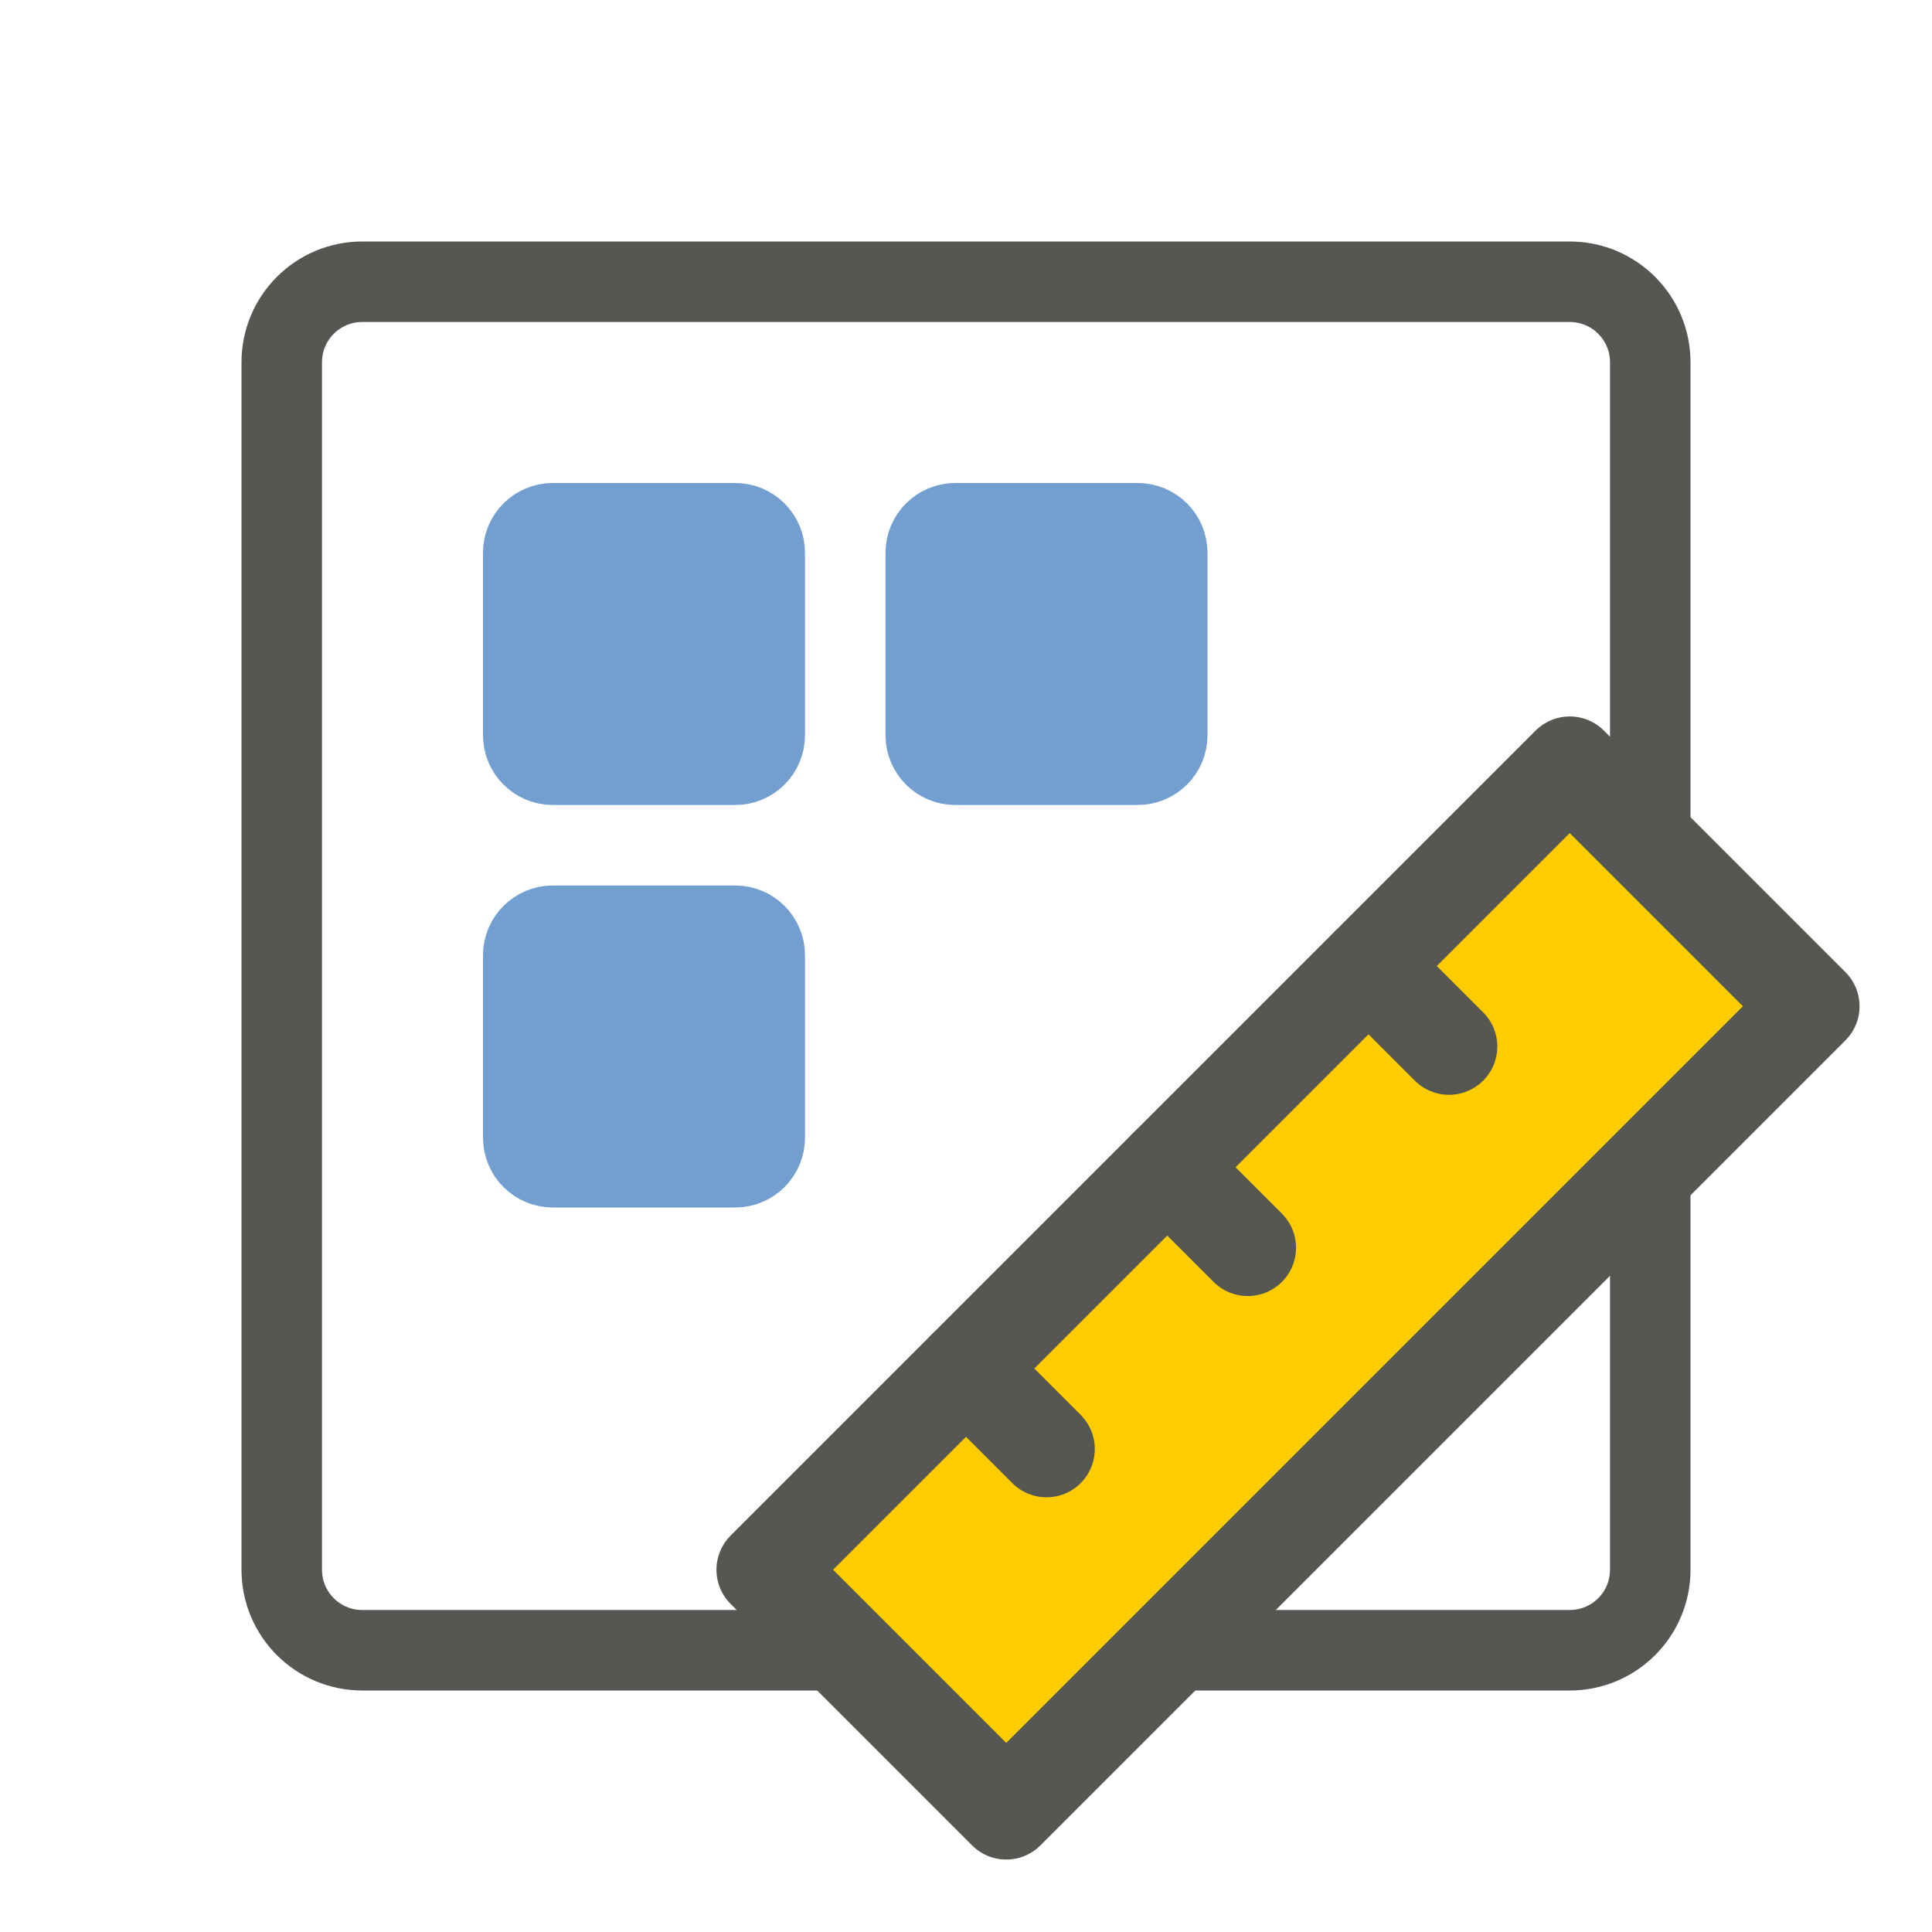
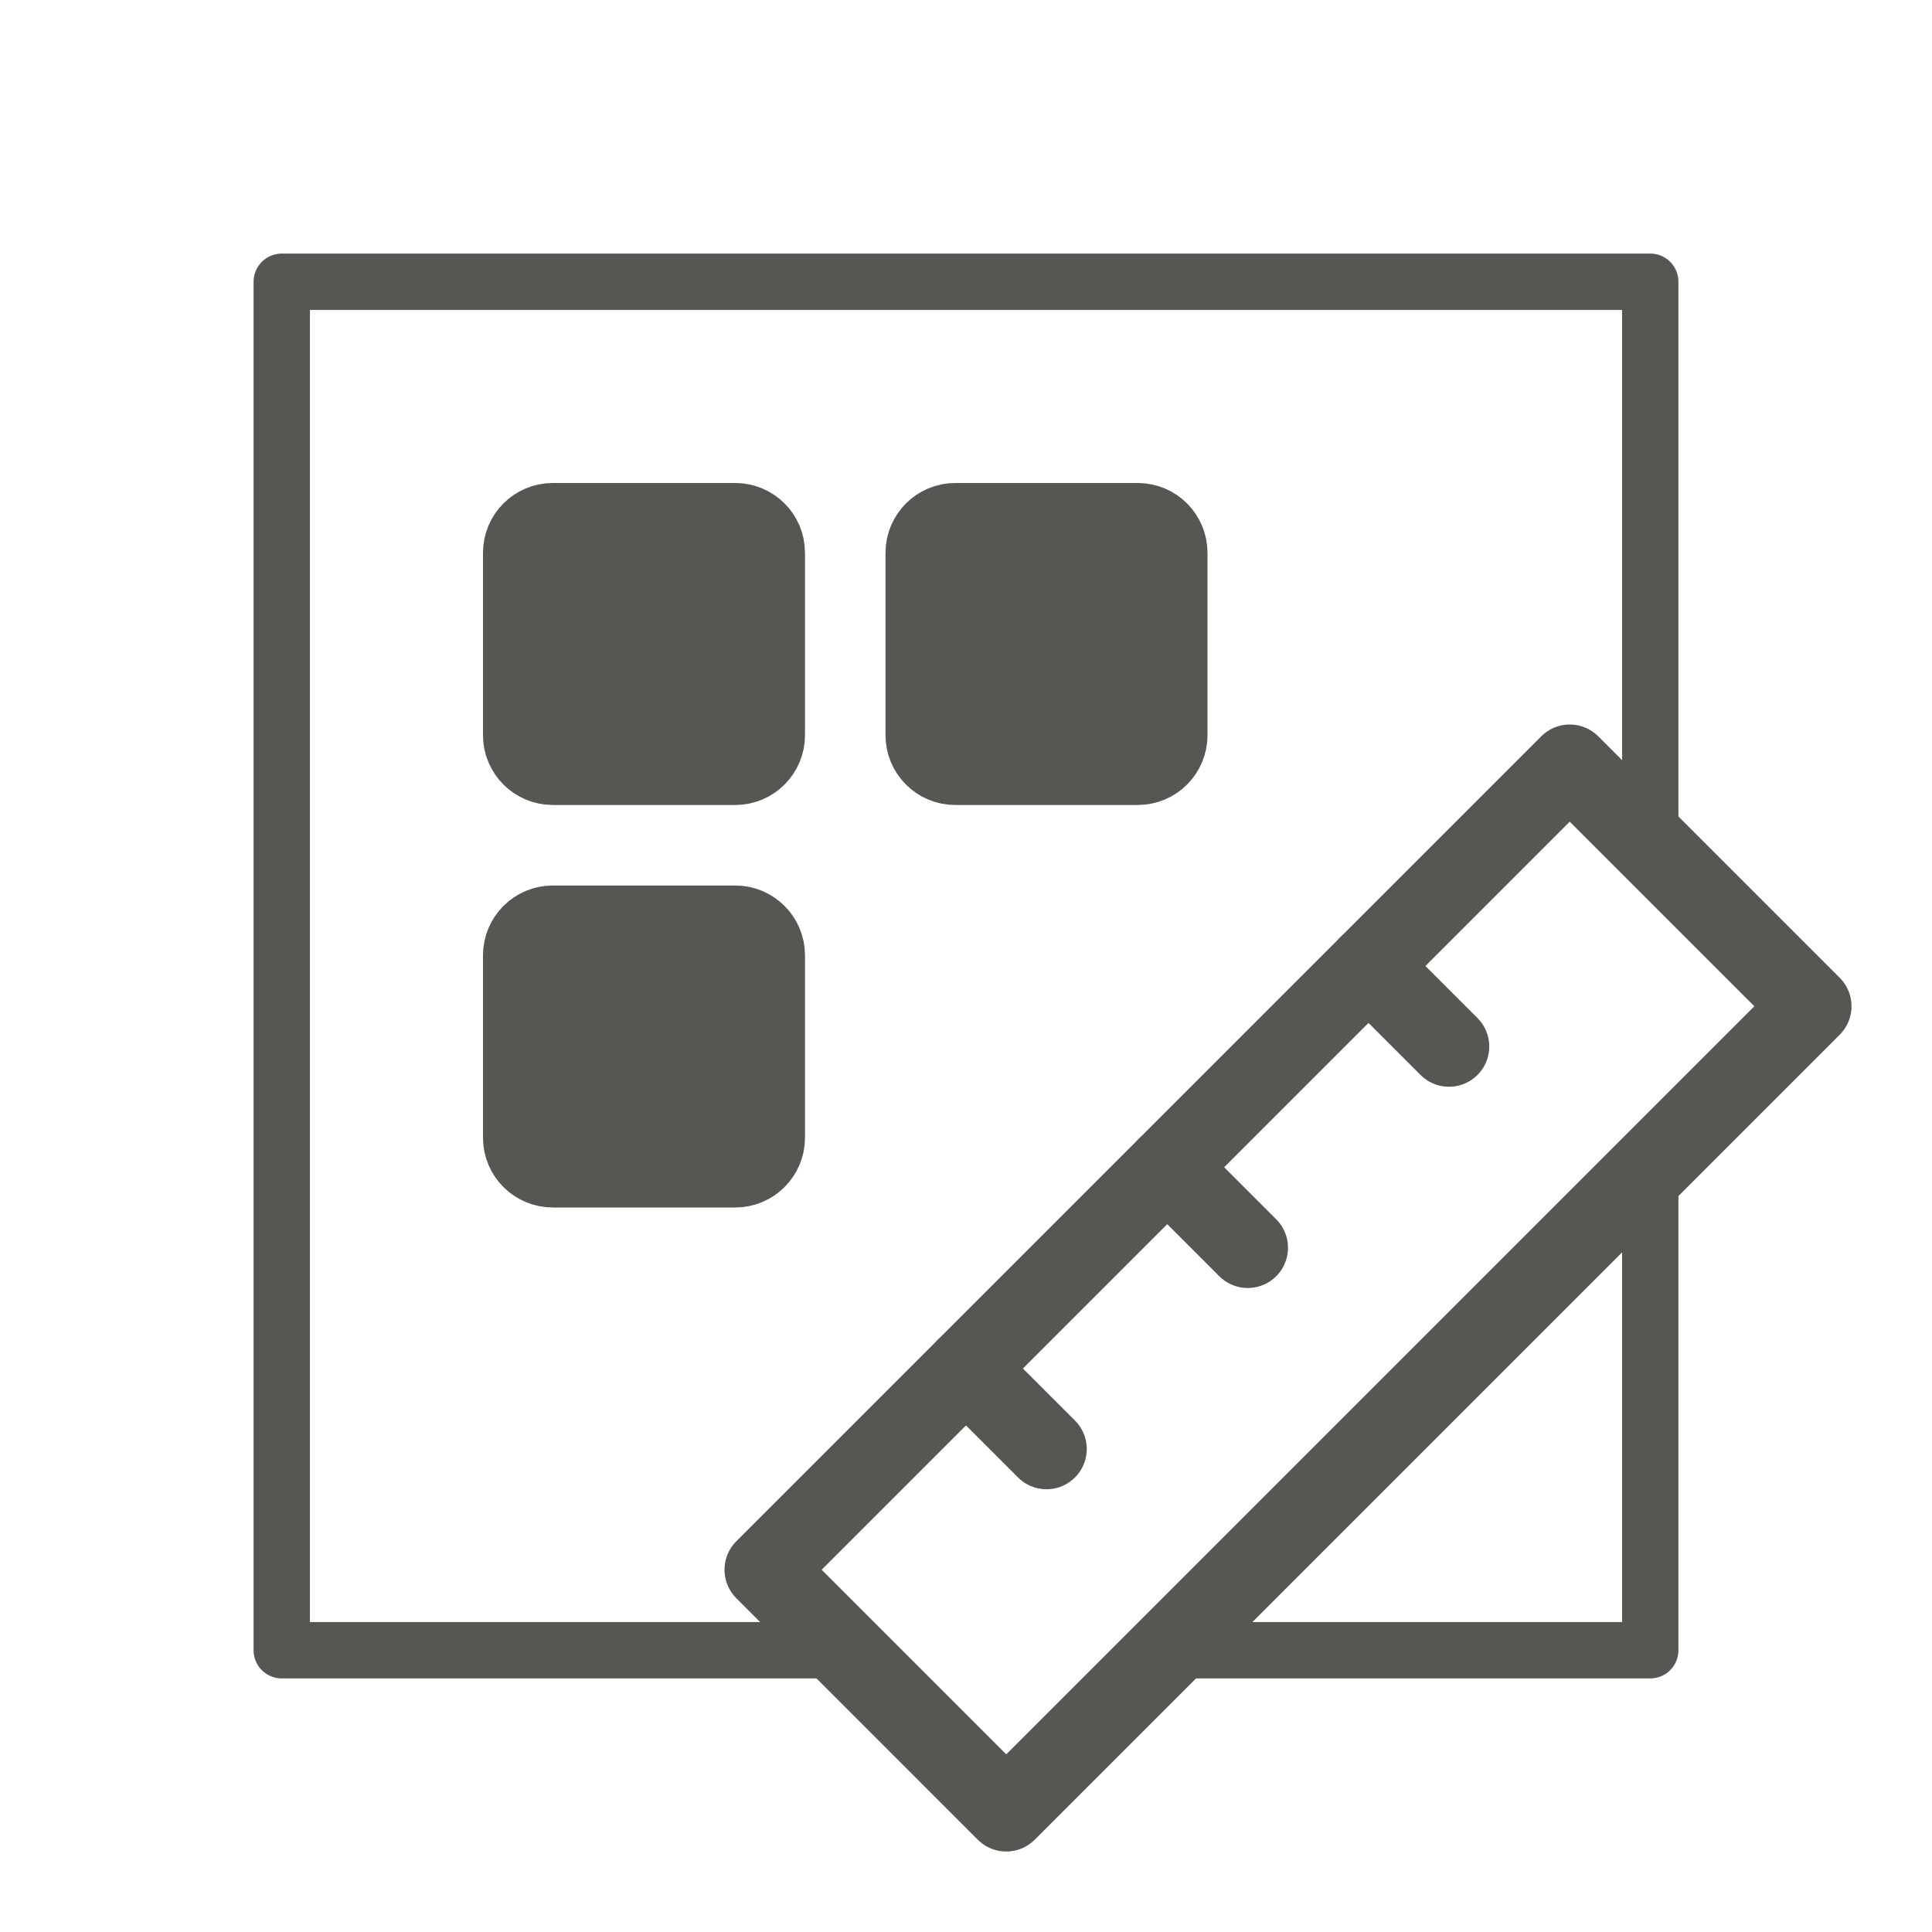
<svg xmlns="http://www.w3.org/2000/svg" xmlns:xlink="http://www.w3.org/1999/xlink" xml:space="preserve" id="svg5" version="1.1" viewBox="0 0 24 24" height="24" width="24">
  <defs id="defs2" />
  <g id="layer3">
-     <rect style="display:inline;fill:none;fill-opacity:1;stroke:#555753;stroke-width:1;stroke-dasharray:none;stroke-dashoffset:1;stroke-opacity:1;paint-order:fill markers stroke" id="rect297" width="17" height="17" x="3.5" y="3.5" ry="1" />
-     <path style="fill:#ffcc00;fill-opacity:1;stroke:#555753;stroke-width:1.2;stroke-linecap:round;stroke-linejoin:round;stroke-dashoffset:1;paint-order:fill markers stroke;stroke-dasharray:none" d="m 12.5,22.5 10,-10 -3,-3 -10,10 3,3" id="path361" />
-     <path style="fill:none;stroke:#555753;stroke-width:1.2;stroke-linecap:round;stroke-linejoin:round;stroke-dashoffset:1;paint-order:fill markers stroke;stroke-dasharray:none" d="m 17,12 1,1" id="path981" />
+     <path style="fill:none;fill-opacity:1;stroke:#555753;stroke-width:1;stroke-linecap:round;stroke-linejoin:round;stroke-dashoffset:1;paint-order:fill markers stroke;stroke-dasharray:none" d="m 12.5,22.5 10,-10 -3,-3 -10,10 3,3" id="path361" />
+     <path style="fill:none;stroke:#555753;stroke-width:1;stroke-linecap:round;stroke-linejoin:round;stroke-dashoffset:1;paint-order:fill markers stroke;stroke-dasharray:none" d="m 17,12 1,1" id="path981" />
    <use x="0" y="0" xlink:href="#path981" id="use983" transform="translate(-2.5,2.5)" />
    <use x="0" y="0" xlink:href="#path981" id="use1039" transform="translate(-5,5)" />
-     <rect style="fill:#729fcf;fill-opacity:1;stroke:#729fcf;stroke-width:1;stroke-linecap:butt;stroke-linejoin:round;stroke-dasharray:none;stroke-dashoffset:1;stroke-opacity:1;paint-order:fill markers stroke" id="rect5652" width="3" height="3" x="6.5" y="6.5" ry="0.367" />
+     <rect style="fill:#555753;fill-opacity:1;stroke:#555753;stroke-width:1;stroke-linecap:butt;stroke-linejoin:round;stroke-dasharray:none;stroke-dashoffset:1;stroke-opacity:1;paint-order:fill markers stroke" id="rect5652" width="3" height="3" x="6.5" y="6.5" ry="0.367" />
    <use x="0" y="0" xlink:href="#rect5652" id="use5662" transform="translate(5)" />
    <use x="0" y="0" xlink:href="#rect5652" id="use5664" transform="translate(0,5)" />
+     <path style="fill:none;stroke:#555753;stroke-width:0.7;stroke-linejoin:round;stroke-dasharray:none;paint-order:fill markers stroke" d="m 20.5,10.5 v -6 -1 h -1 -15 -1 v 16 1 h 1 6" id="path916" />
+     <path style="fill:none;stroke:#555753;stroke-width:0.7;stroke-linejoin:round;stroke-dasharray:none;paint-order:fill markers stroke" d="m 14.5,20.5 h 5 1 v -1 -5" id="path918" />
  </g>
</svg>
